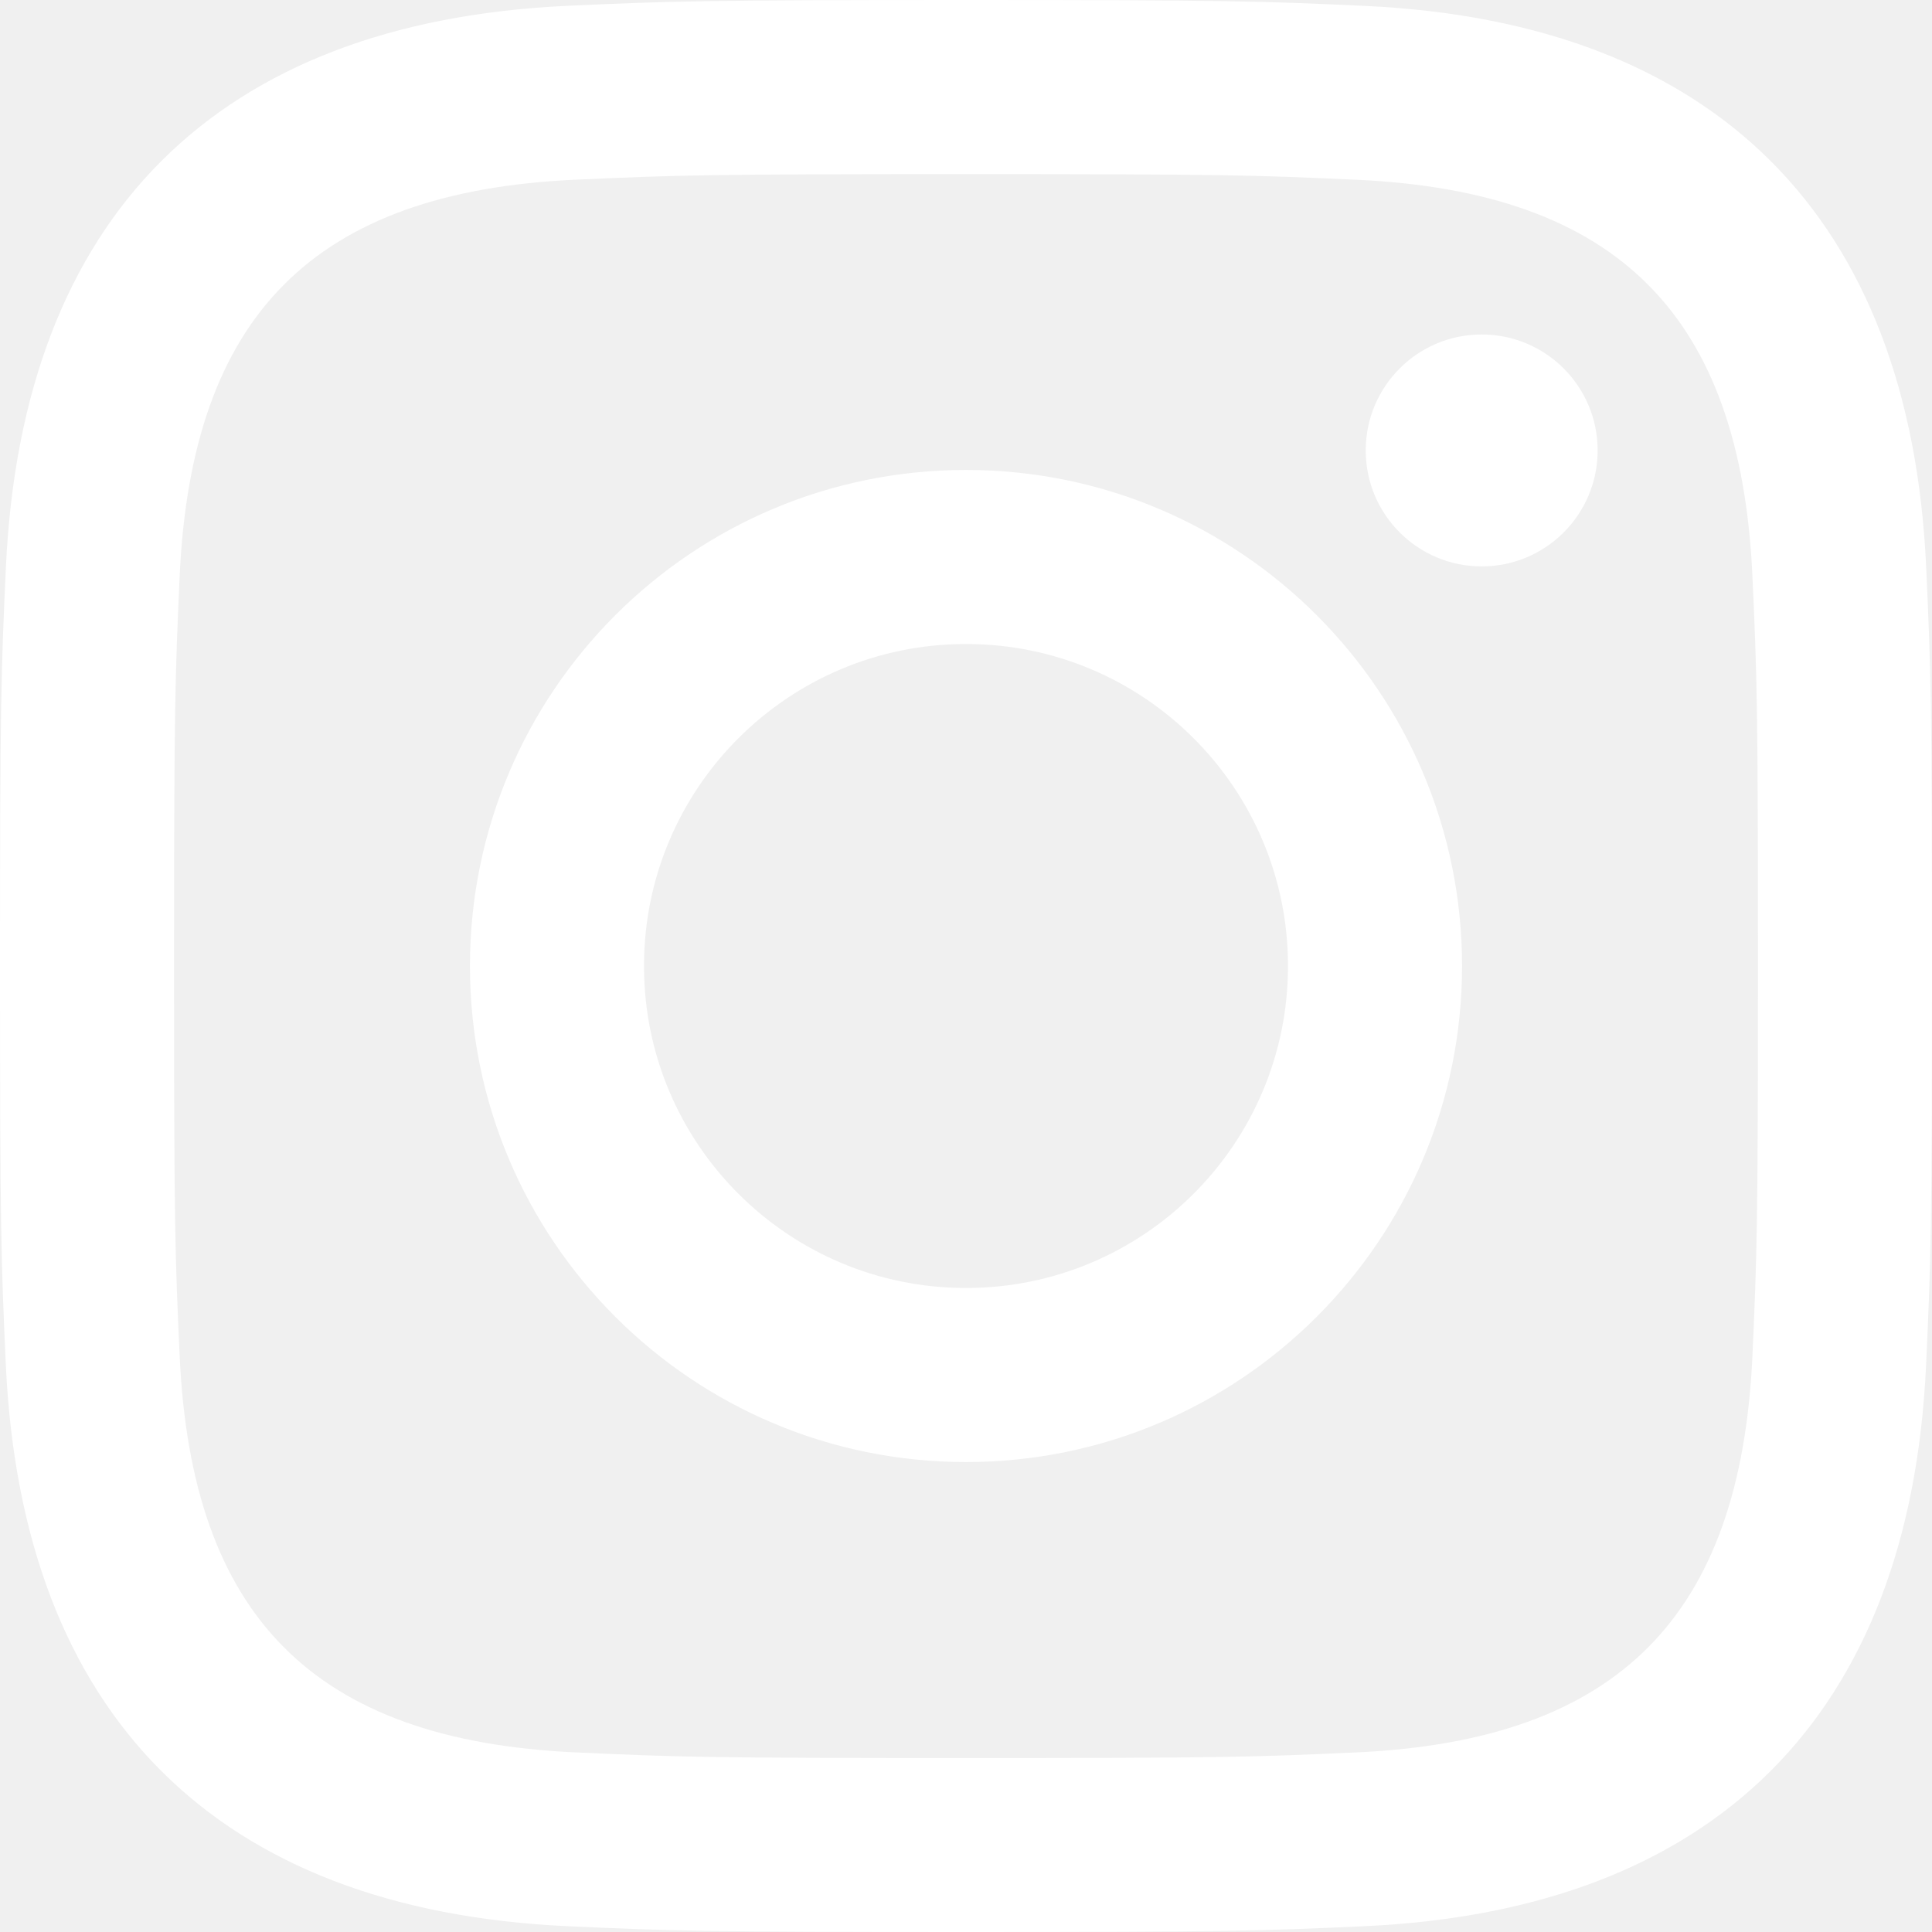
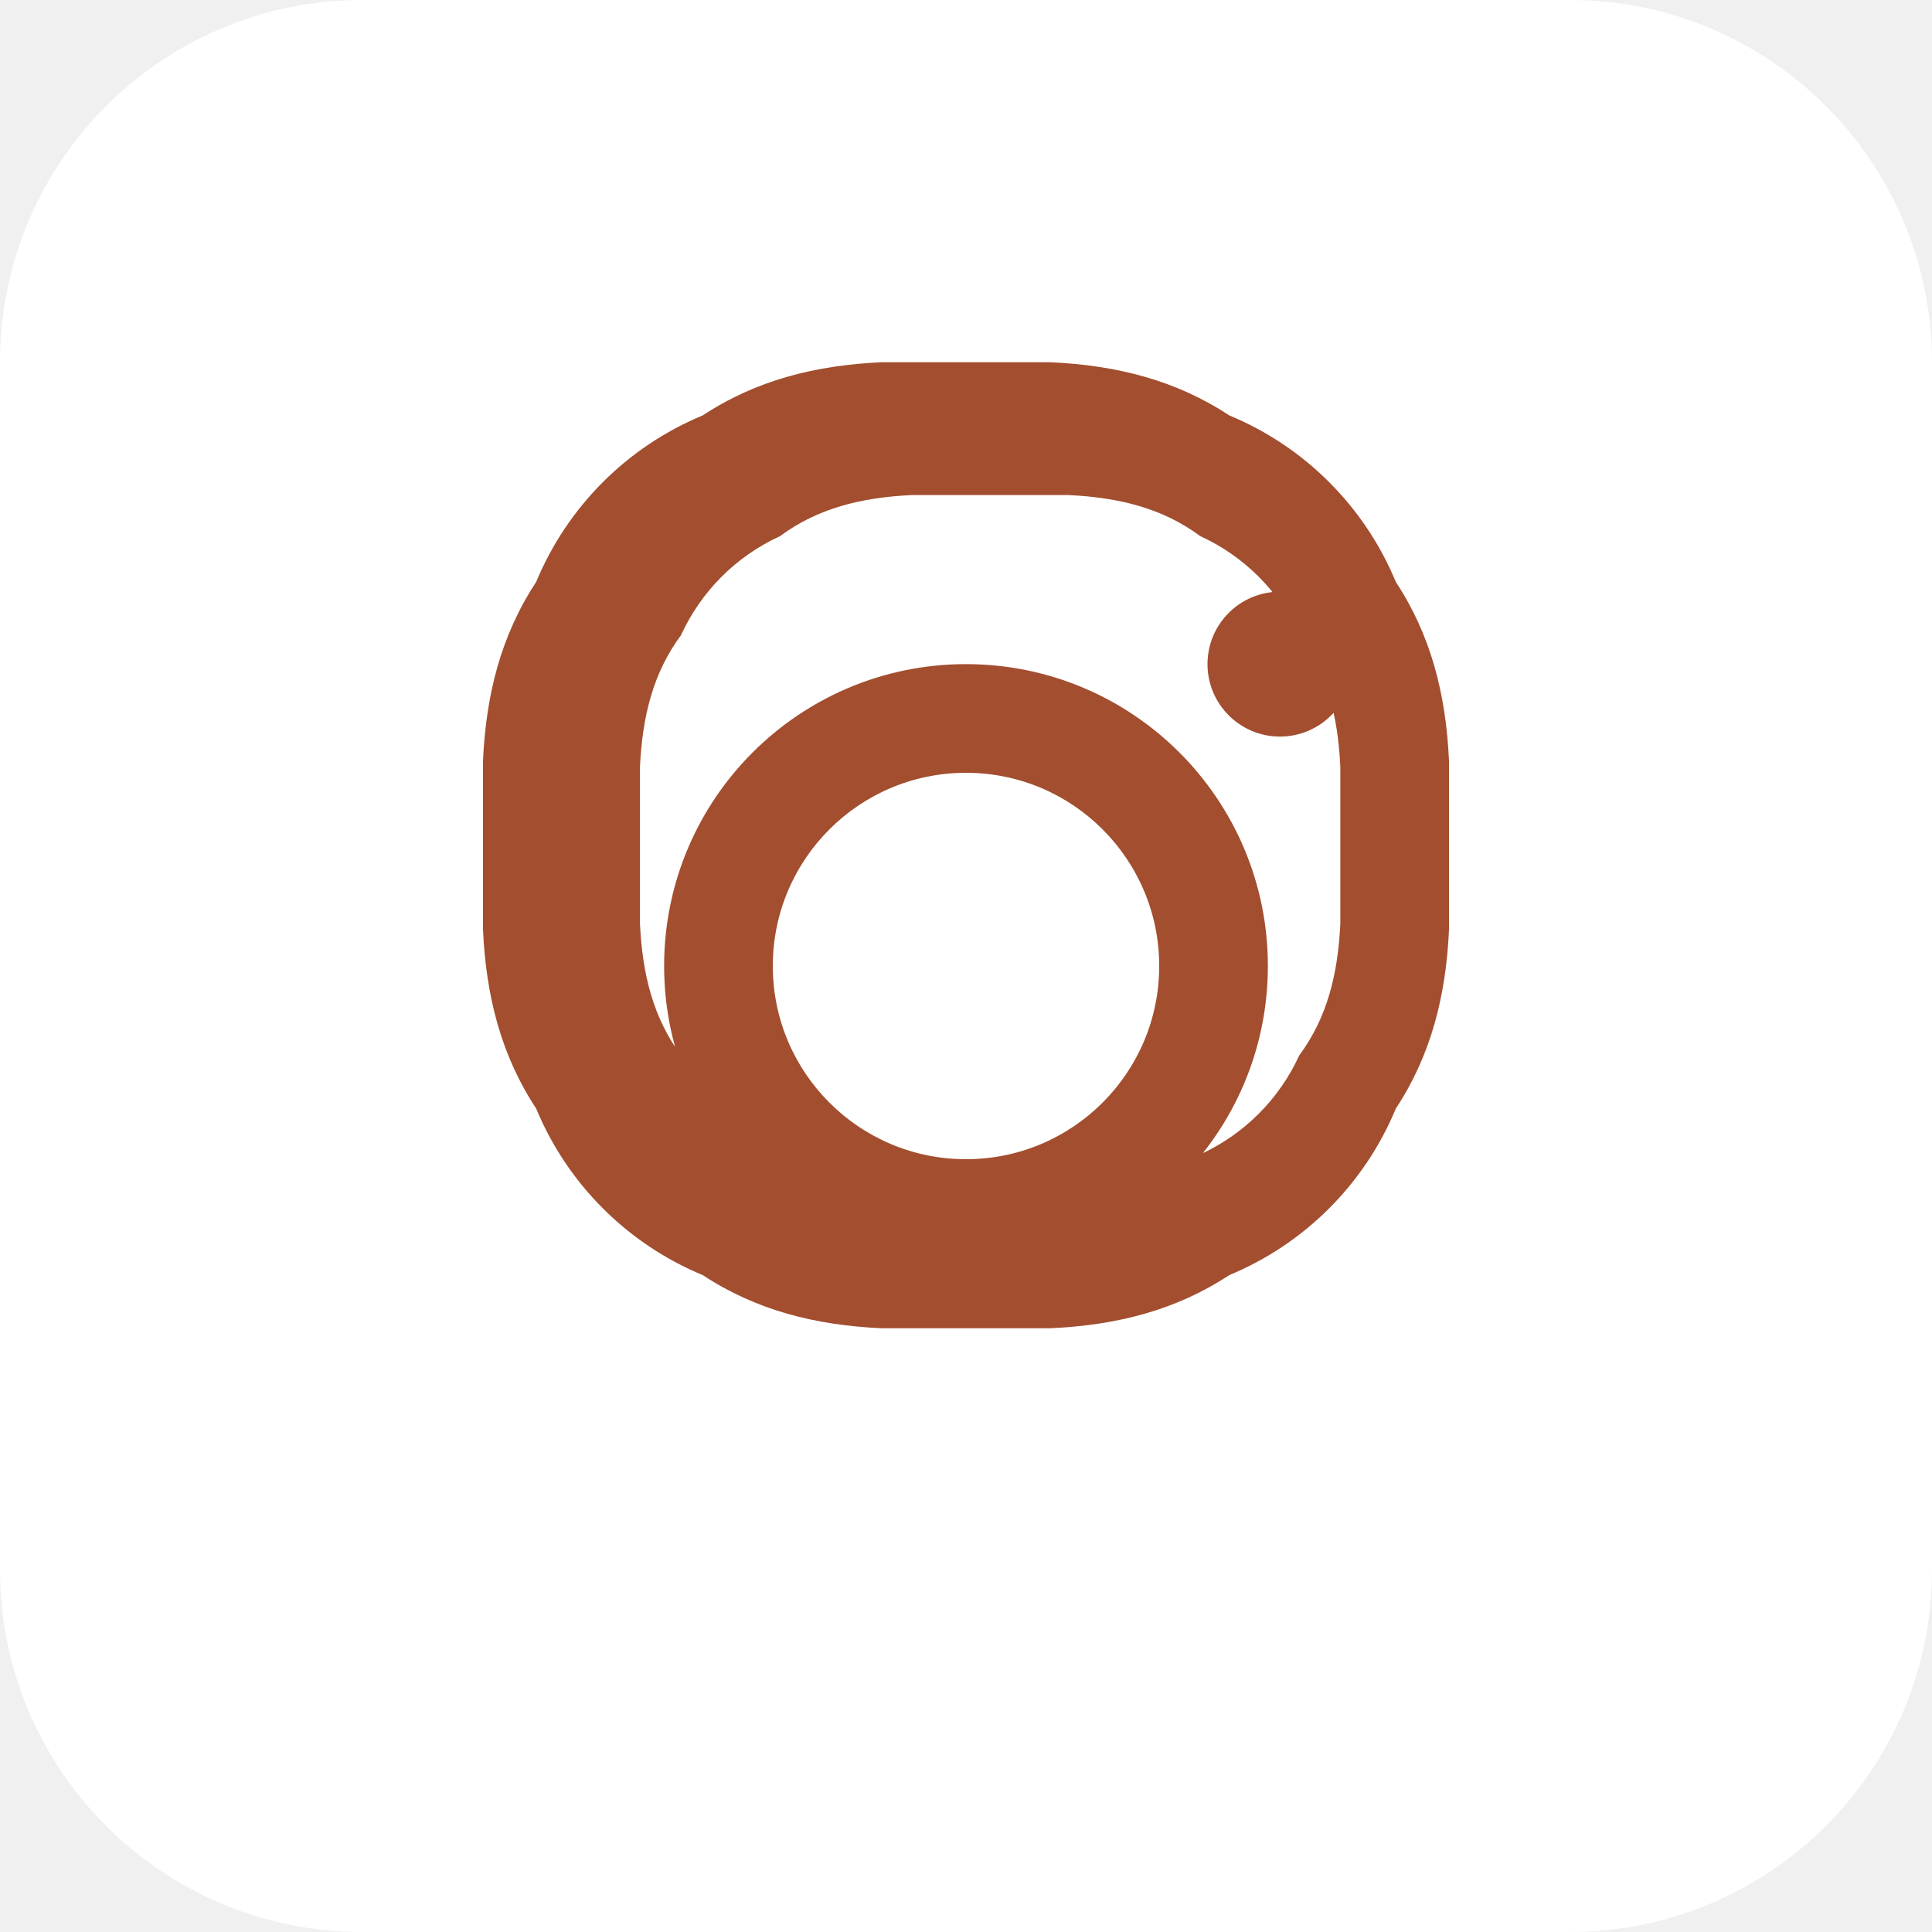
- <svg xmlns="http://www.w3.org/2000/svg" viewBox="0 0 24 24" fill="#ffffff">
-   <path d="M12 2.163c3.204 0 3.584.012 4.85.07 3.252.148 4.771 1.691 4.919 4.919.058 1.265.069 1.645.069 4.849 0 3.205-.012 3.584-.069 4.849-.149 3.225-1.664 4.771-4.919 4.919-1.266.058-1.644.07-4.85.07-3.204 0-3.584-.012-4.849-.07-3.26-.149-4.771-1.699-4.919-4.92-.058-1.265-.07-1.644-.07-4.849 0-3.204.013-3.583.07-4.849.149-3.227 1.664-4.771 4.919-4.919 1.266-.057 1.645-.069 4.849-.069zM12 0C8.741 0 8.333.014 7.053.072 2.695.272.273 2.69.073 7.052.014 8.333 0 8.741 0 12c0 3.259.014 3.668.072 4.948.2 4.358 2.618 6.78 6.98 6.98C8.333 23.986 8.741 24 12 24c3.259 0 3.668-.014 4.948-.072 4.354-.2 6.782-2.618 6.979-6.98.059-1.28.073-1.689.073-4.948 0-3.259-.014-3.667-.072-4.947-.196-4.354-2.617-6.78-6.979-6.98C15.668.014 15.259 0 12 0zm0 5.838a6.162 6.162 0 1 0 0 12.324 6.162 6.162 0 0 0 0-12.324zM12 16a4 4 0 1 1 0-8 4 4 0 0 1 0 8zm6.406-11.845a1.44 1.44 0 1 0 0 2.881 1.44 1.44 0 0 0 0-2.881z" />
+ <svg xmlns="http://www.w3.org/2000/svg" viewBox="0 0 32 32" width="32" height="32">
+   <rect width="32" height="32" rx="6" fill="#ffffff" />
+   <path fill="#a34e2f" d="M16 11a5 5 0 1 0 0 10 5 5 0 0 0 0-10zm0 8.2a3.2 3.2 0 1 1 0-6.4 3.2 3.2 0 0 1 0 6.4zM21.2 9.8a1.2 1.2 0 1 0 0 2.4 1.2 1.2 0 0 0 0-2.4zM24 12.6c-.05-1.1-.3-2.08-.88-2.96a5.1 5.1 0 0 0-2.76-2.76C19.48 6.3 18.5 6.05 17.4 6H14.6c-1.1.05-2.08.3-2.96.88a5.1 5.1 0 0 0-2.76 2.76C8.3 10.52 8.05 11.5 8 12.6v2.8c.05 1.1.3 2.08.88 2.96a5.1 5.1 0 0 0 2.76 2.76c.88.58 1.86.83 2.96.88h2.8c1.1-.05 2.08-.3 2.96-.88a5.1 5.1 0 0 0 2.76-2.76c.58-.88.83-1.86.88-2.96V12.6zm-1.8 2.7c-.04.84-.22 1.56-.68 2.18a3.32 3.32 0 0 1-1.64 1.64c-.62.46-1.34.64-2.18.68h-2.6c-.84-.04-1.56-.22-2.18-.68a3.32 3.32 0 0 1-1.64-1.64c-.46-.62-.64-1.34-.68-2.18v-2.6c.04-.84.22-1.56.68-2.18a3.32 3.32 0 0 1 1.64-1.64c.62-.46 1.34-.64 2.18-.68h2.6c.84.04 1.56.22 2.18.68a3.32 3.32 0 0 1 1.64 1.64c.46.62.64 1.34.68 2.18v2.6z" />
</svg>
